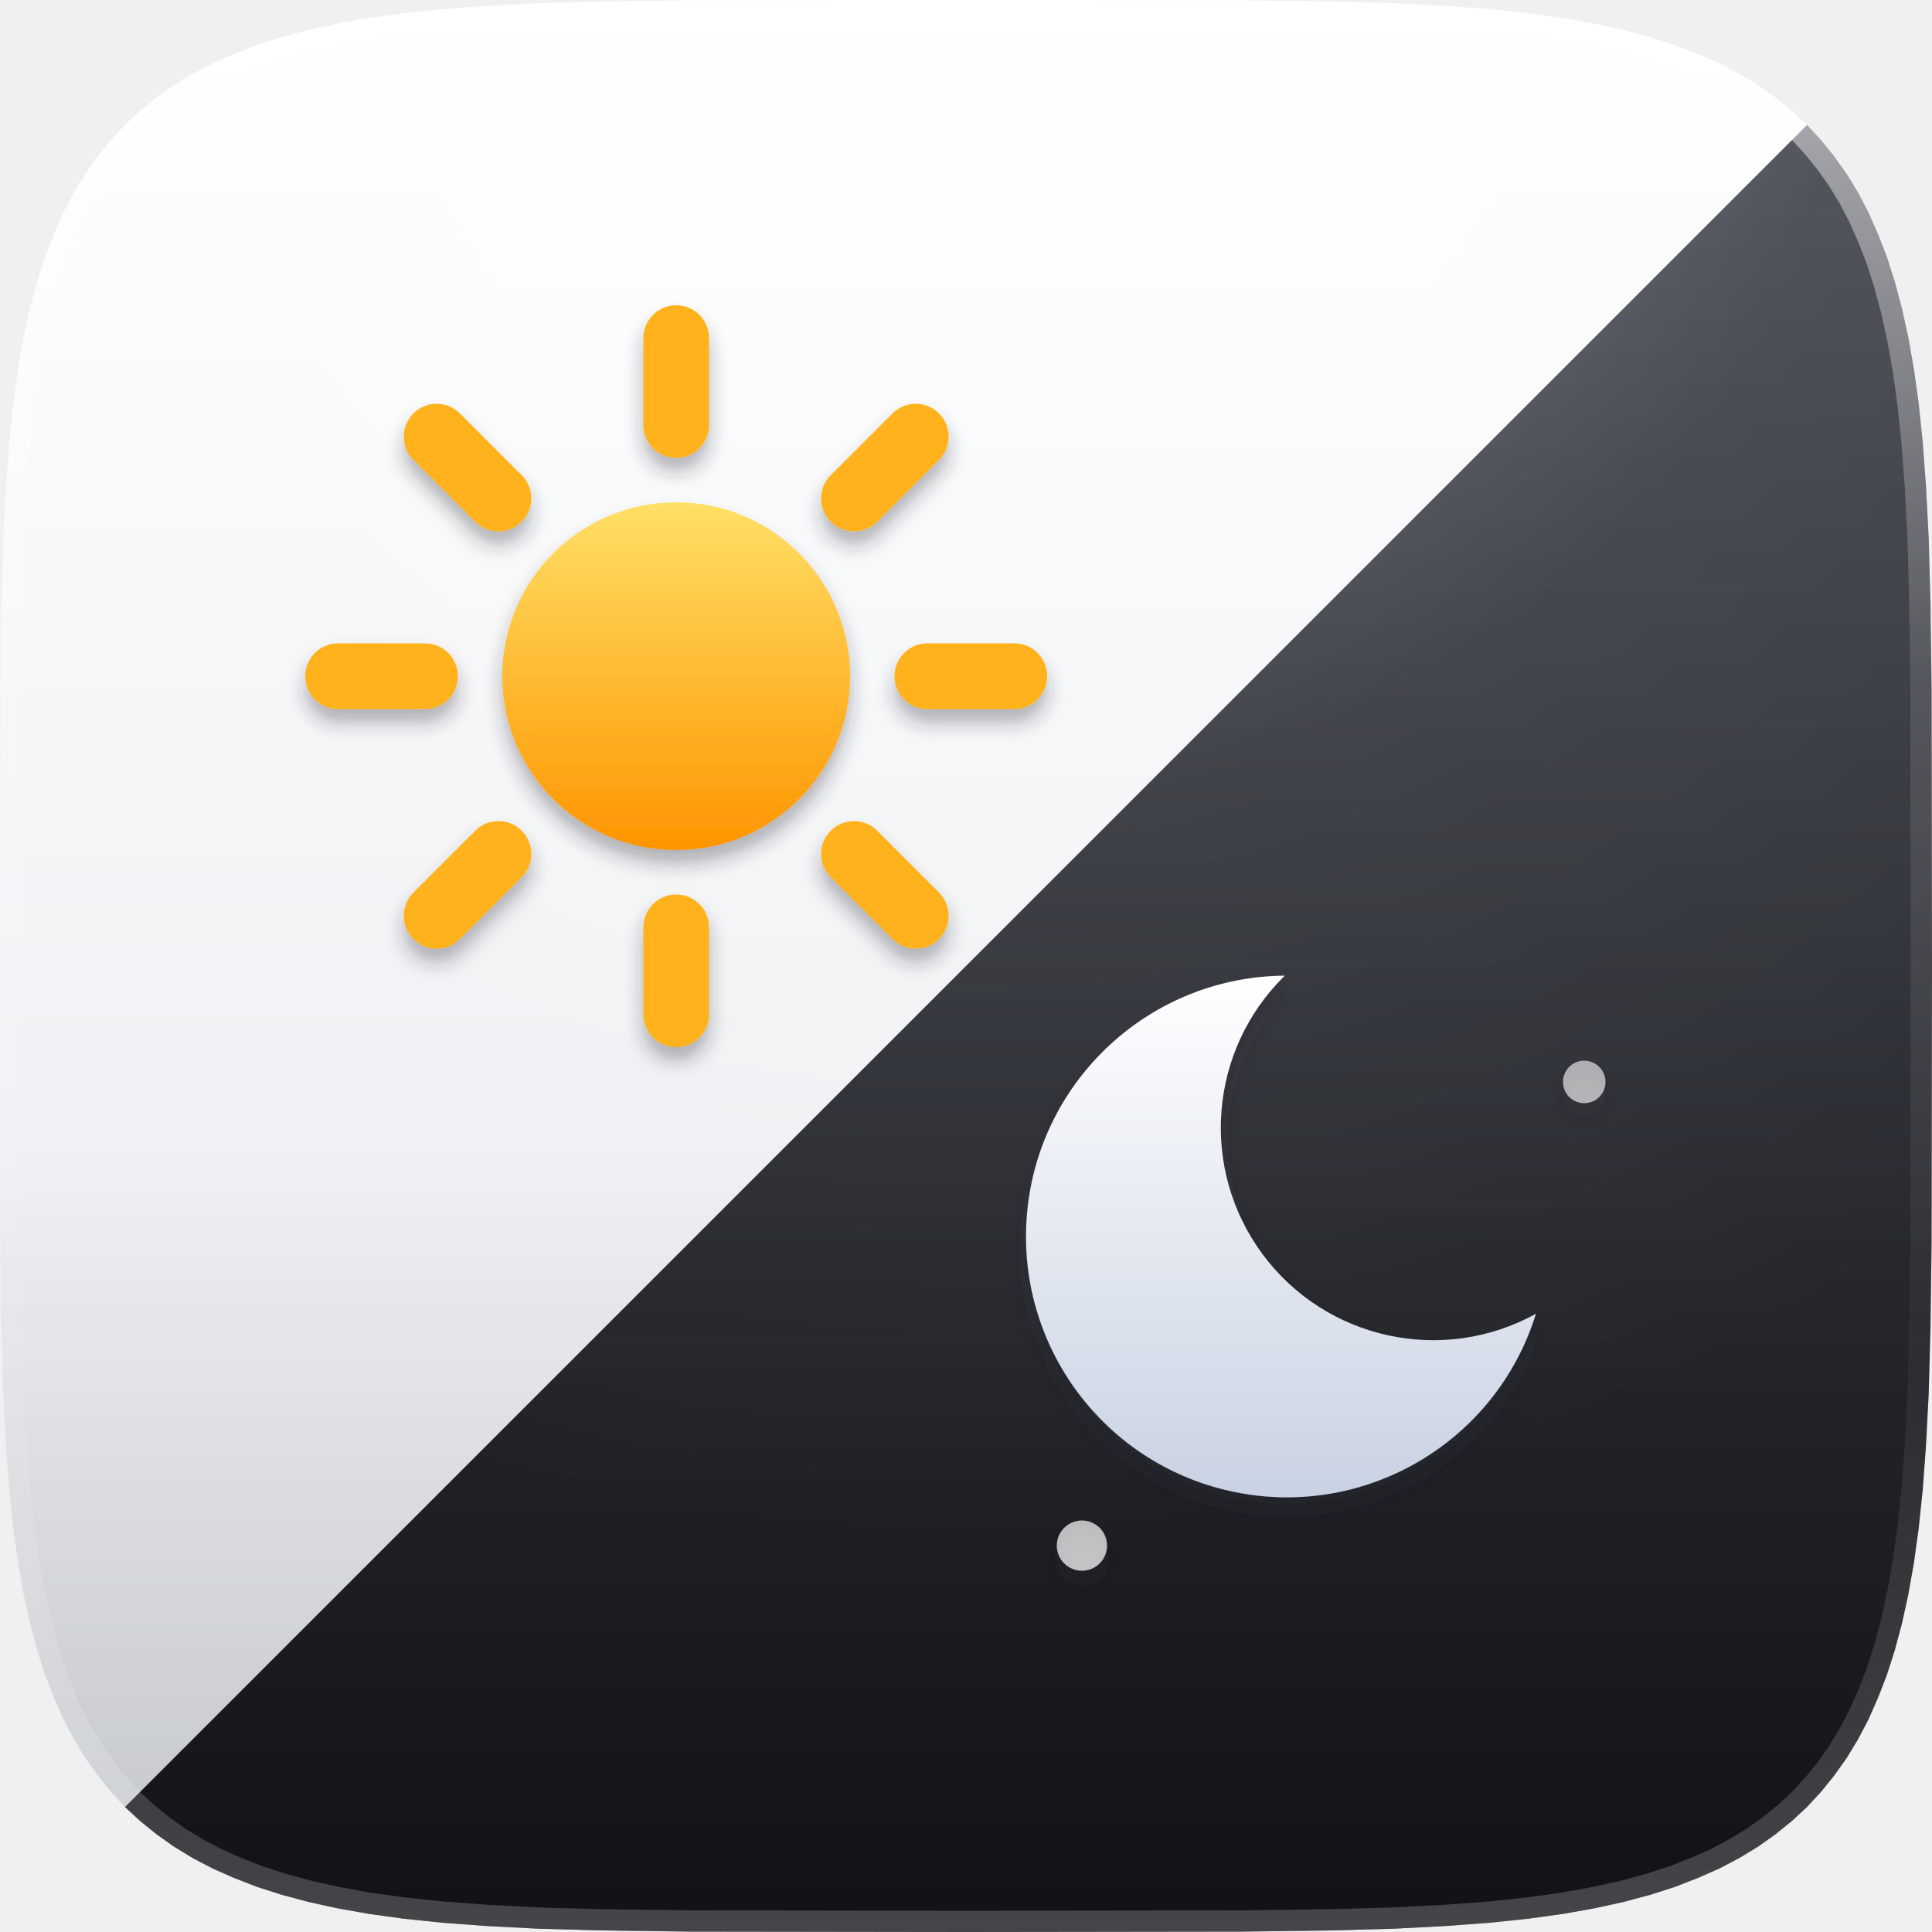
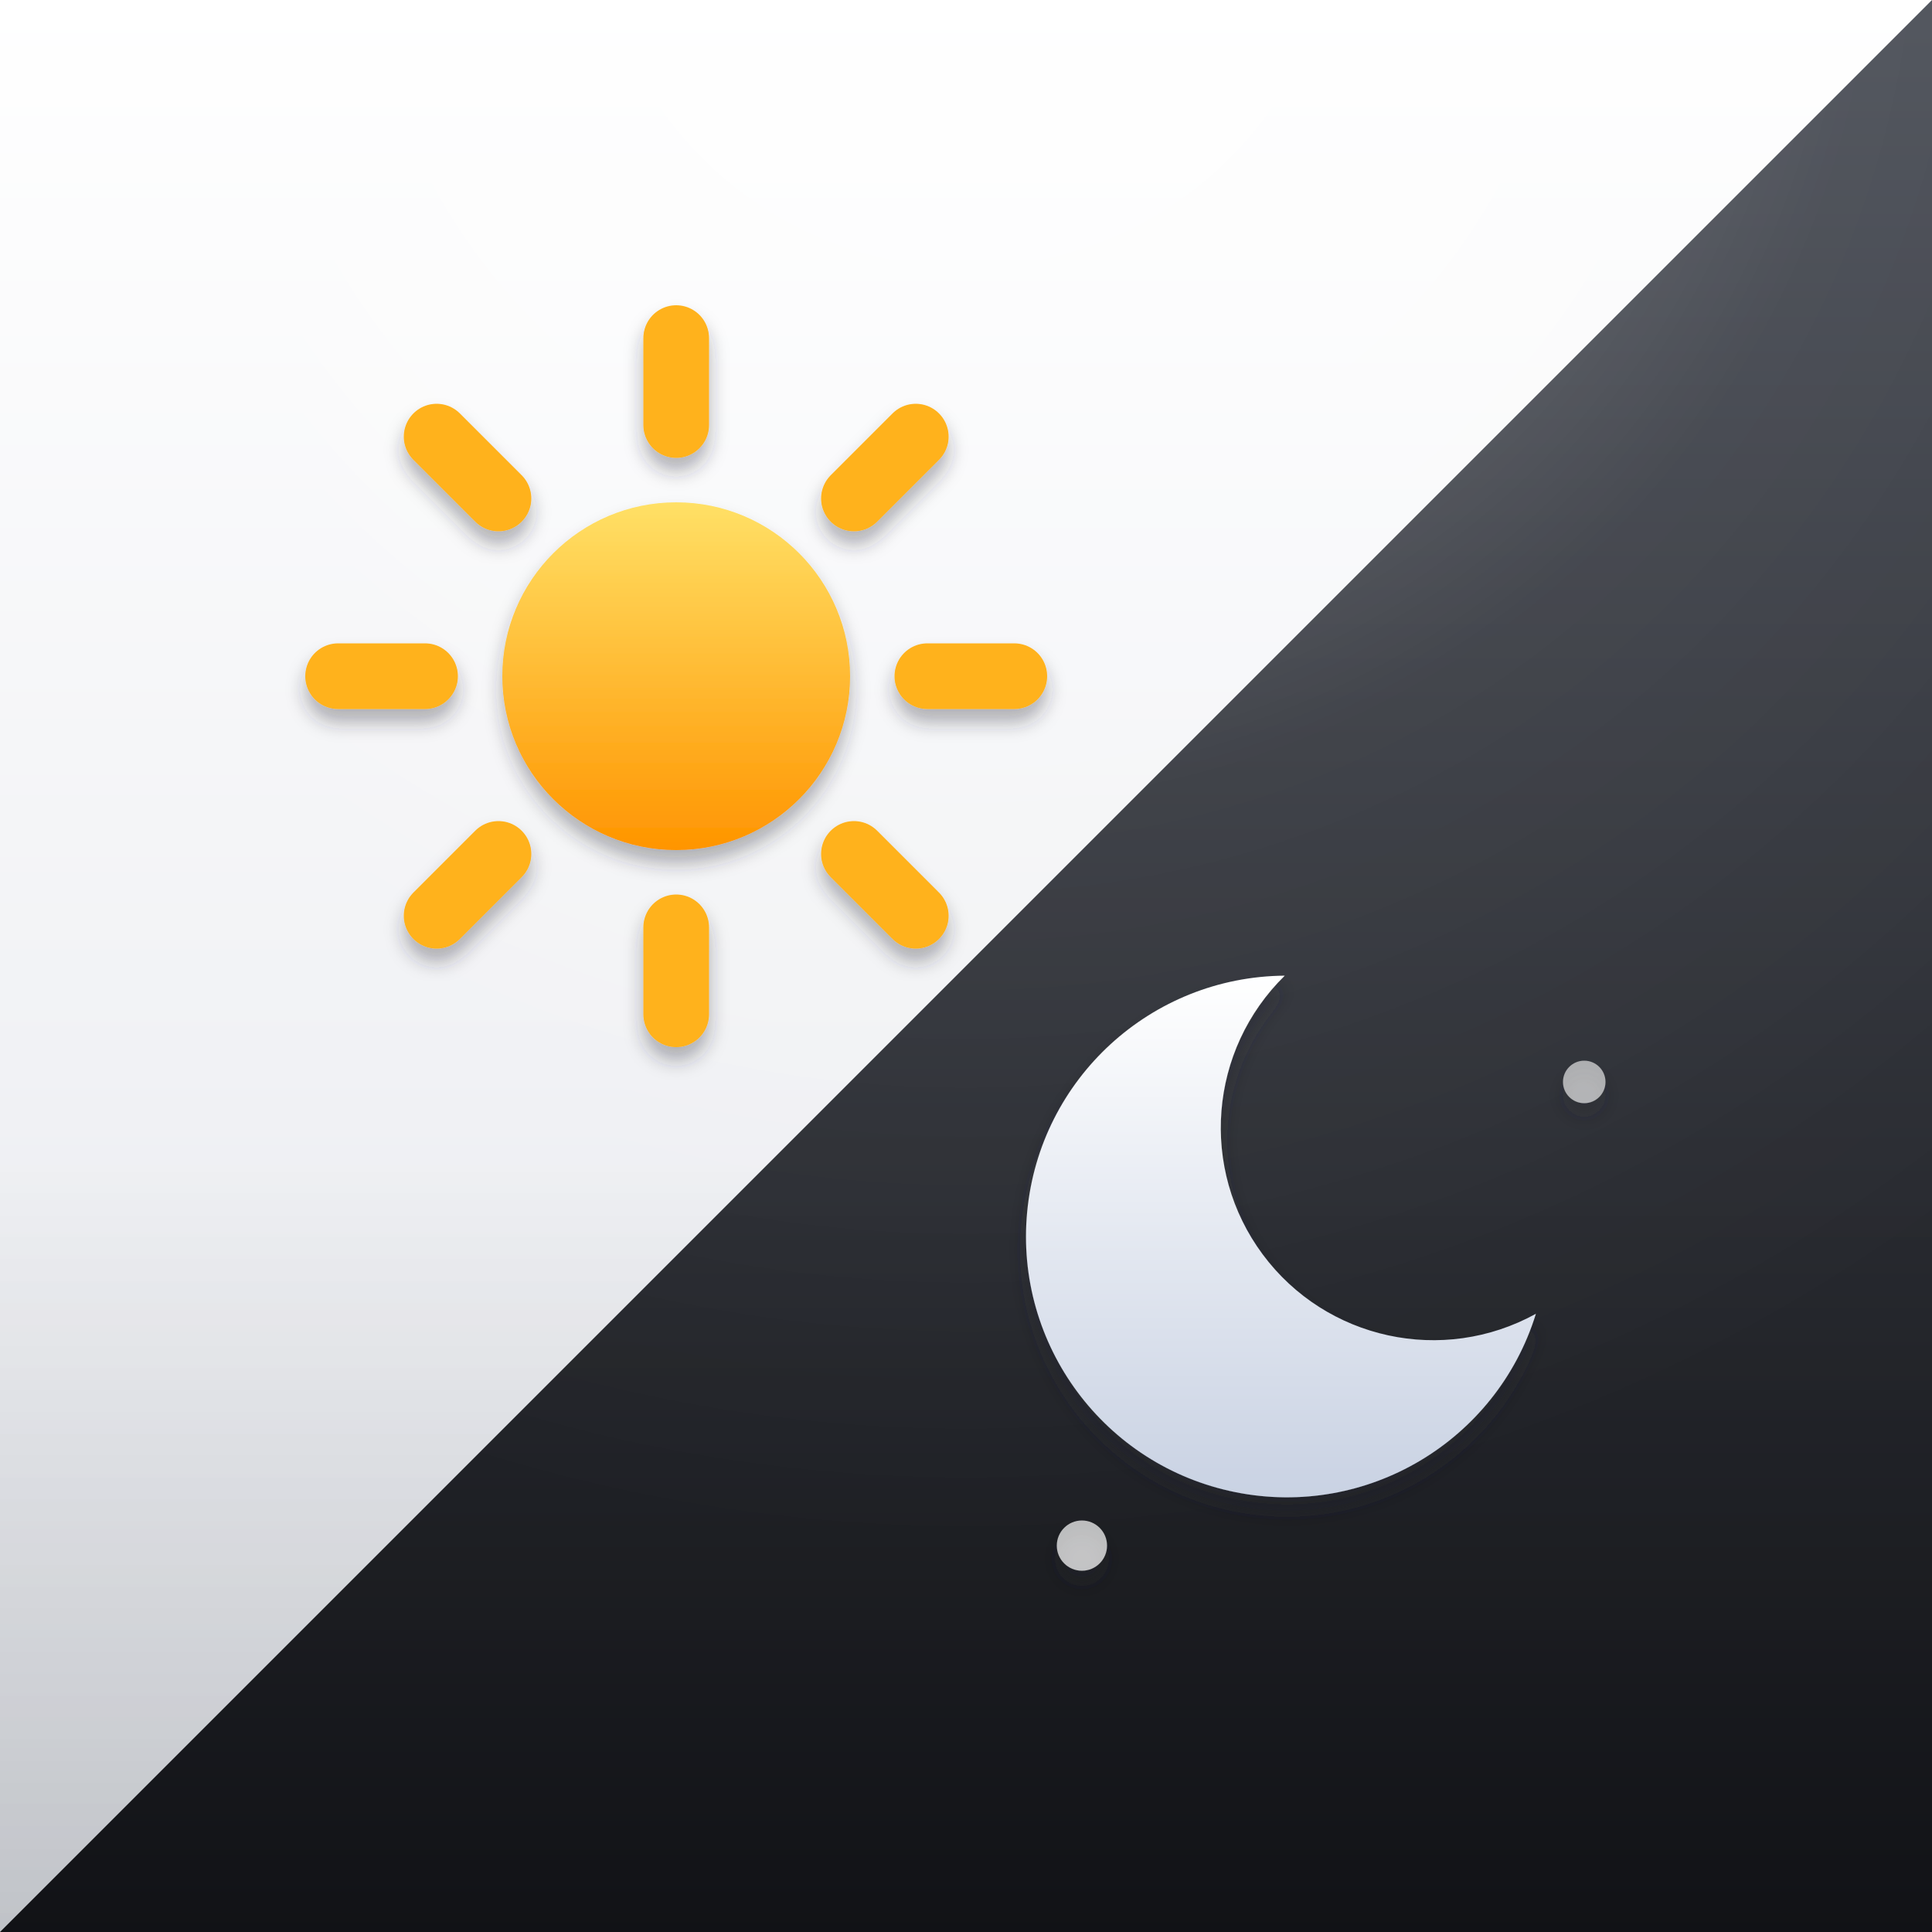
<svg xmlns="http://www.w3.org/2000/svg" viewBox="0 0 100 100" width="100" height="100">
  <defs>
    <linearGradient id="bg" x1="0" y1="0" x2="0" y2="1">
      <stop offset="0" stop-color="#ffffff" />
      <stop offset="0.55" stop-color="#f1f2f5" />
      <stop offset="1" stop-color="#dfe2e8" />
    </linearGradient>
    <radialGradient id="hl" cx=".5" cy="-.05" r=".85">
      <stop offset="0" stop-color="#fff" stop-opacity=".38" />
      <stop offset=".55" stop-color="#fff" stop-opacity=".06" />
      <stop offset="1" stop-color="#fff" stop-opacity="0" />
    </radialGradient>
    <linearGradient id="lo" x1="0" y1="0" x2="0" y2="1">
      <stop offset="0" stop-color="#000" stop-opacity="0" />
      <stop offset="0.6" stop-color="#000" stop-opacity="0" />
      <stop offset="1" stop-color="#000" stop-opacity="0.14" />
    </linearGradient>
-     <linearGradient id="edge" x1="0" y1="0" x2="0" y2="1">
-       <stop offset="0" stop-color="#fff" stop-opacity="0.55" />
-       <stop offset="0.35" stop-color="#fff" stop-opacity="0.12" />
-       <stop offset="0.7" stop-color="#fff" stop-opacity="0.04" />
-       <stop offset="1" stop-color="#fff" stop-opacity="0.22" />
-     </linearGradient>
    <linearGradient id="w" x1="0" y1="0" x2="0" y2="1">
      <stop offset="0" stop-color="#ffffff" />
      <stop offset="1" stop-color="#fdfdfd" />
    </linearGradient>
    <filter id="sh" x="-30%" y="-30%" width="160%" height="170%" color-interpolation-filters="sRGB">
      <feDropShadow dx="0" dy="2.6" stdDeviation="2.6" flood-color="#2a2d33" flood-opacity=".55" />
      <feDropShadow dx="0" dy=".7" stdDeviation=".5" flood-color="#2a2d33" flood-opacity=".35" />
    </filter>
-     <clipPath id="cl">
-       <path d="M100.00 50.00L99.98 64.28L99.92 68.84L99.83 72.14L99.69 74.82L99.52 77.11L99.31 79.12L99.06 80.92L98.77 82.55L98.44 84.05L98.07 85.43L97.66 86.71L97.20 87.89L96.71 89.00L96.17 90.03L95.58 91.00L94.94 91.90L94.26 92.74L93.53 93.53L92.74 94.26L91.90 94.94L91.00 95.58L90.03 96.17L89.00 96.71L87.89 97.20L86.71 97.66L85.43 98.07L84.05 98.44L82.55 98.77L80.92 99.06L79.12 99.31L77.11 99.52L74.82 99.69L72.14 99.83L68.84 99.92L64.28 99.98L50.00 100.00L35.72 99.98L31.16 99.92L27.86 99.83L25.18 99.69L22.89 99.52L20.88 99.31L19.08 99.06L17.45 98.77L15.95 98.44L14.57 98.07L13.29 97.66L12.11 97.20L11.00 96.71L9.97 96.17L9.00 95.58L8.10 94.94L7.26 94.26L6.47 93.53L5.74 92.74L5.06 91.90L4.42 91.00L3.83 90.03L3.29 89.00L2.80 87.89L2.34 86.71L1.93 85.43L1.56 84.05L1.23 82.55L0.94 80.92L0.69 79.12L0.48 77.11L0.31 74.82L0.17 72.14L0.08 68.84L0.02 64.28L0.00 50.00L0.02 35.72L0.08 31.16L0.17 27.86L0.31 25.18L0.48 22.89L0.69 20.88L0.94 19.08L1.23 17.45L1.56 15.95L1.93 14.57L2.34 13.29L2.80 12.11L3.29 11.00L3.83 9.97L4.42 9.00L5.06 8.10L5.74 7.26L6.47 6.47L7.26 5.74L8.10 5.06L9.00 4.42L9.97 3.83L11.00 3.29L12.11 2.80L13.29 2.34L14.57 1.93L15.95 1.56L17.45 1.23L19.08 0.94L20.88 0.69L22.89 0.48L25.18 0.31L27.86 0.17L31.16 0.08L35.72 0.02L50.00 0.00L64.28 0.02L68.84 0.08L72.14 0.17L74.82 0.31L77.11 0.48L79.12 0.69L80.92 0.94L82.55 1.23L84.05 1.56L85.43 1.93L86.71 2.34L87.89 2.80L89.00 3.29L90.03 3.83L91.00 4.42L91.90 5.06L92.74 5.74L93.53 6.47L94.26 7.26L94.94 8.10L95.58 9.00L96.17 9.97L96.71 11.00L97.20 12.11L97.66 13.29L98.07 14.57L98.44 15.95L98.77 17.45L99.06 19.08L99.31 20.88L99.52 22.89L99.69 25.18L99.83 27.86L99.92 31.16L99.98 35.72Z" />
-     </clipPath>
    <linearGradient id="sun" x1="0" y1="0" x2="0" y2="1">
      <stop offset="0" stop-color="#ffe066" />
      <stop offset="1" stop-color="#ff9500" />
    </linearGradient>
    <linearGradient id="moon" x1="0" y1="0" x2="0" y2="1">
      <stop offset="0" stop-color="#ffffff" />
      <stop offset="1" stop-color="#c9d2e3" />
    </linearGradient>
    <linearGradient id="dk" x1="0" y1="0" x2="0" y2="1">
      <stop offset="0" stop-color="#4a4e57" />
      <stop offset="1" stop-color="#141519" />
    </linearGradient>
  </defs>
-   <path d="M100.00 50.00L99.98 64.28L99.92 68.84L99.83 72.14L99.69 74.82L99.52 77.11L99.31 79.12L99.06 80.92L98.77 82.55L98.44 84.05L98.07 85.43L97.66 86.71L97.20 87.89L96.71 89.00L96.17 90.03L95.58 91.00L94.94 91.90L94.26 92.74L93.53 93.53L92.74 94.26L91.90 94.94L91.00 95.58L90.03 96.17L89.00 96.71L87.89 97.20L86.71 97.66L85.43 98.07L84.05 98.44L82.55 98.77L80.92 99.06L79.12 99.31L77.11 99.52L74.82 99.69L72.14 99.83L68.84 99.92L64.28 99.98L50.00 100.00L35.72 99.98L31.16 99.92L27.86 99.83L25.18 99.69L22.89 99.52L20.88 99.31L19.08 99.06L17.45 98.77L15.95 98.44L14.57 98.07L13.29 97.66L12.11 97.20L11.00 96.71L9.97 96.17L9.00 95.58L8.10 94.94L7.26 94.26L6.47 93.53L5.74 92.74L5.06 91.90L4.42 91.00L3.83 90.03L3.29 89.00L2.80 87.89L2.34 86.71L1.93 85.43L1.56 84.05L1.23 82.55L0.94 80.92L0.69 79.12L0.48 77.11L0.31 74.82L0.17 72.14L0.08 68.84L0.02 64.28L0.00 50.00L0.02 35.72L0.08 31.16L0.17 27.86L0.31 25.18L0.48 22.89L0.69 20.88L0.94 19.08L1.23 17.45L1.56 15.95L1.93 14.57L2.34 13.29L2.80 12.11L3.29 11.00L3.83 9.97L4.42 9.00L5.06 8.10L5.74 7.26L6.47 6.47L7.26 5.74L8.10 5.06L9.00 4.42L9.97 3.83L11.00 3.29L12.11 2.80L13.29 2.34L14.57 1.93L15.95 1.56L17.45 1.23L19.08 0.94L20.88 0.69L22.89 0.48L25.18 0.31L27.86 0.17L31.16 0.08L35.72 0.02L50.00 0.00L64.28 0.02L68.84 0.08L72.14 0.17L74.82 0.31L77.11 0.48L79.12 0.69L80.92 0.94L82.55 1.23L84.05 1.56L85.43 1.93L86.71 2.34L87.89 2.80L89.00 3.29L90.03 3.83L91.00 4.42L91.90 5.06L92.74 5.74L93.53 6.47L94.26 7.26L94.94 8.10L95.58 9.00L96.17 9.97L96.71 11.00L97.20 12.11L97.66 13.29L98.07 14.57L98.44 15.95L98.77 17.45L99.06 19.08L99.31 20.88L99.52 22.89L99.69 25.18L99.83 27.86L99.92 31.16L99.98 35.72Z" fill="url(#bg)" />
-   <g clip-path="url(#cl)">
+   <path d="M0 0H100V100H0Z" fill="url(#bg)" />
+   <g>
    <path d="M100 0V100H0Z" fill="url(#dk)" />
-     <path d="M100.00 50.00L99.98 64.28L99.92 68.84L99.83 72.14L99.69 74.82L99.52 77.11L99.31 79.12L99.06 80.92L98.77 82.55L98.44 84.05L98.07 85.43L97.66 86.71L97.20 87.89L96.71 89.00L96.17 90.03L95.58 91.00L94.94 91.90L94.26 92.74L93.53 93.53L92.74 94.26L91.90 94.94L91.00 95.58L90.03 96.17L89.00 96.71L87.89 97.20L86.71 97.66L85.43 98.07L84.05 98.44L82.55 98.77L80.92 99.06L79.12 99.31L77.11 99.52L74.82 99.69L72.14 99.83L68.84 99.92L64.28 99.98L50.00 100.00L35.72 99.98L31.16 99.92L27.86 99.83L25.18 99.69L22.89 99.52L20.88 99.31L19.08 99.06L17.45 98.77L15.95 98.44L14.57 98.07L13.29 97.66L12.11 97.20L11.00 96.71L9.97 96.17L9.00 95.58L8.10 94.94L7.26 94.26L6.47 93.53L5.74 92.74L5.06 91.90L4.42 91.00L3.83 90.03L3.29 89.00L2.80 87.89L2.34 86.71L1.93 85.43L1.56 84.05L1.23 82.55L0.94 80.92L0.69 79.12L0.48 77.11L0.31 74.82L0.17 72.14L0.08 68.84L0.02 64.28L0.00 50.00L0.02 35.72L0.08 31.16L0.17 27.86L0.31 25.18L0.48 22.89L0.69 20.88L0.94 19.08L1.23 17.45L1.56 15.95L1.93 14.57L2.34 13.29L2.80 12.11L3.29 11.00L3.83 9.97L4.42 9.00L5.06 8.10L5.74 7.26L6.47 6.47L7.26 5.74L8.10 5.06L9.00 4.42L9.97 3.83L11.00 3.29L12.11 2.80L13.29 2.34L14.57 1.93L15.95 1.56L17.45 1.23L19.08 0.94L20.88 0.69L22.89 0.48L25.18 0.31L27.86 0.17L31.16 0.08L35.72 0.02L50.00 0.00L64.28 0.02L68.84 0.08L72.14 0.17L74.82 0.31L77.11 0.48L79.12 0.69L80.92 0.94L82.55 1.23L84.05 1.56L85.43 1.93L86.71 2.34L87.89 2.80L89.00 3.29L90.03 3.83L91.00 4.42L91.90 5.06L92.74 5.74L93.53 6.47L94.26 7.26L94.94 8.10L95.58 9.00L96.17 9.97L96.71 11.00L97.20 12.11L97.66 13.29L98.07 14.57L98.44 15.95L98.77 17.45L99.06 19.08L99.31 20.88L99.52 22.89L99.69 25.18L99.83 27.86L99.92 31.16L99.98 35.72Z" fill="url(#hl)" />
-     <path d="M100.00 50.00L99.98 64.28L99.92 68.84L99.83 72.14L99.69 74.82L99.52 77.11L99.31 79.12L99.06 80.92L98.77 82.55L98.44 84.05L98.07 85.43L97.66 86.71L97.20 87.89L96.71 89.00L96.17 90.03L95.58 91.00L94.94 91.90L94.26 92.74L93.53 93.53L92.74 94.26L91.90 94.94L91.00 95.58L90.03 96.17L89.00 96.71L87.89 97.20L86.71 97.66L85.43 98.07L84.05 98.44L82.55 98.77L80.92 99.06L79.12 99.31L77.11 99.52L74.82 99.69L72.14 99.83L68.84 99.92L64.28 99.98L50.00 100.00L35.72 99.98L31.16 99.92L27.86 99.83L25.18 99.69L22.89 99.52L20.88 99.31L19.08 99.06L17.45 98.77L15.95 98.44L14.57 98.07L13.29 97.66L12.11 97.20L11.00 96.71L9.97 96.17L9.00 95.58L8.10 94.94L7.26 94.26L6.47 93.53L5.74 92.74L5.06 91.90L4.42 91.00L3.83 90.03L3.29 89.00L2.80 87.89L2.34 86.71L1.93 85.43L1.56 84.05L1.23 82.55L0.94 80.92L0.69 79.12L0.48 77.11L0.31 74.82L0.17 72.14L0.08 68.84L0.02 64.28L0.00 50.00L0.02 35.72L0.08 31.16L0.17 27.86L0.31 25.18L0.48 22.89L0.69 20.88L0.94 19.08L1.23 17.45L1.56 15.95L1.93 14.57L2.34 13.29L2.80 12.11L3.29 11.00L3.83 9.97L4.42 9.00L5.06 8.10L5.74 7.26L6.47 6.47L7.26 5.74L8.10 5.06L9.00 4.42L9.97 3.83L11.00 3.29L12.11 2.80L13.29 2.34L14.57 1.93L15.95 1.56L17.45 1.23L19.08 0.94L20.88 0.69L22.89 0.48L25.18 0.31L27.86 0.17L31.16 0.08L35.72 0.02L50.00 0.00L64.28 0.02L68.84 0.08L72.14 0.17L74.82 0.31L77.11 0.48L79.12 0.69L80.92 0.94L82.55 1.23L84.05 1.56L85.43 1.93L86.71 2.34L87.89 2.80L89.00 3.29L90.03 3.83L91.00 4.42L91.90 5.06L92.74 5.74L93.53 6.47L94.26 7.26L94.94 8.10L95.58 9.00L96.17 9.97L96.71 11.00L97.20 12.11L97.66 13.29L98.07 14.57L98.44 15.95L98.77 17.45L99.06 19.08L99.31 20.88L99.52 22.89L99.69 25.18L99.83 27.86L99.92 31.16L99.98 35.72Z" fill="url(#lo)" />
+     <path d="M0 0H100V100H0Z" fill="url(#hl)" />
+     <path d="M0 0H100V100H0Z" fill="url(#lo)" />
    <g filter="url(#sh)">
      <g transform="translate(50 50) scale(1.0) translate(-50 -50)">
        <g stroke="#ffb21a" stroke-width="3.4" stroke-linecap="round">
          <path d="M48.0 35.0L52.5 35.0" />
          <path d="M44.2 44.2L47.4 47.4" />
          <path d="M35.0 48.0L35.0 52.5" />
          <path d="M25.8 44.2L22.6 47.4" />
          <path d="M22.0 35.0L17.5 35.0" />
          <path d="M25.8 25.8L22.6 22.6" />
          <path d="M35.0 22.0L35.0 17.5" />
          <path d="M44.2 25.8L47.4 22.6" />
        </g>
        <circle cx="35" cy="35" r="9" fill="url(#sun)" />
        <path d="M66.5 50.5a13.5 13.5 0 1 0 13 17.5 11 11 0 0 1-13-17.5Z" fill="url(#moon)" />
        <circle cx="56" cy="80" r="1.3" fill="#fff" opacity=".7" />
        <circle cx="82" cy="56" r="1.1" fill="#fff" opacity=".6" />
      </g>
    </g>
-     <path d="M100.00 50.00L99.98 64.28L99.92 68.84L99.83 72.14L99.69 74.82L99.52 77.11L99.31 79.12L99.06 80.92L98.77 82.55L98.44 84.05L98.07 85.43L97.66 86.71L97.20 87.89L96.71 89.00L96.17 90.03L95.58 91.00L94.94 91.90L94.26 92.74L93.53 93.53L92.74 94.26L91.90 94.94L91.00 95.58L90.03 96.17L89.00 96.71L87.89 97.20L86.71 97.66L85.43 98.07L84.05 98.44L82.55 98.77L80.92 99.06L79.12 99.31L77.11 99.52L74.82 99.69L72.14 99.83L68.84 99.92L64.28 99.98L50.00 100.00L35.72 99.98L31.16 99.92L27.86 99.83L25.18 99.69L22.89 99.52L20.88 99.31L19.08 99.06L17.45 98.77L15.95 98.44L14.57 98.07L13.29 97.66L12.11 97.20L11.00 96.71L9.97 96.17L9.00 95.58L8.10 94.94L7.26 94.26L6.47 93.53L5.74 92.74L5.06 91.90L4.42 91.00L3.83 90.03L3.29 89.00L2.80 87.89L2.34 86.71L1.93 85.43L1.56 84.05L1.23 82.55L0.94 80.92L0.69 79.12L0.48 77.11L0.31 74.82L0.17 72.14L0.08 68.84L0.02 64.28L0.00 50.00L0.02 35.72L0.08 31.16L0.17 27.86L0.31 25.18L0.48 22.89L0.69 20.88L0.94 19.08L1.23 17.45L1.56 15.95L1.93 14.57L2.34 13.29L2.80 12.11L3.29 11.00L3.83 9.97L4.42 9.00L5.06 8.10L5.74 7.26L6.47 6.47L7.26 5.74L8.10 5.06L9.00 4.42L9.97 3.83L11.00 3.29L12.11 2.80L13.29 2.34L14.57 1.93L15.95 1.56L17.45 1.23L19.08 0.94L20.88 0.69L22.89 0.48L25.18 0.31L27.86 0.17L31.16 0.08L35.72 0.02L50.00 0.00L64.28 0.02L68.84 0.08L72.14 0.17L74.82 0.31L77.11 0.48L79.12 0.69L80.92 0.94L82.55 1.23L84.05 1.56L85.43 1.93L86.71 2.34L87.89 2.80L89.00 3.29L90.03 3.83L91.00 4.42L91.90 5.06L92.74 5.74L93.53 6.47L94.26 7.26L94.94 8.10L95.58 9.00L96.17 9.97L96.71 11.00L97.20 12.11L97.66 13.29L98.07 14.57L98.44 15.95L98.77 17.45L99.06 19.08L99.31 20.88L99.52 22.89L99.69 25.18L99.83 27.86L99.92 31.16L99.98 35.72Z" fill="none" stroke="url(#edge)" stroke-width="2.2" />
  </g>
</svg>
